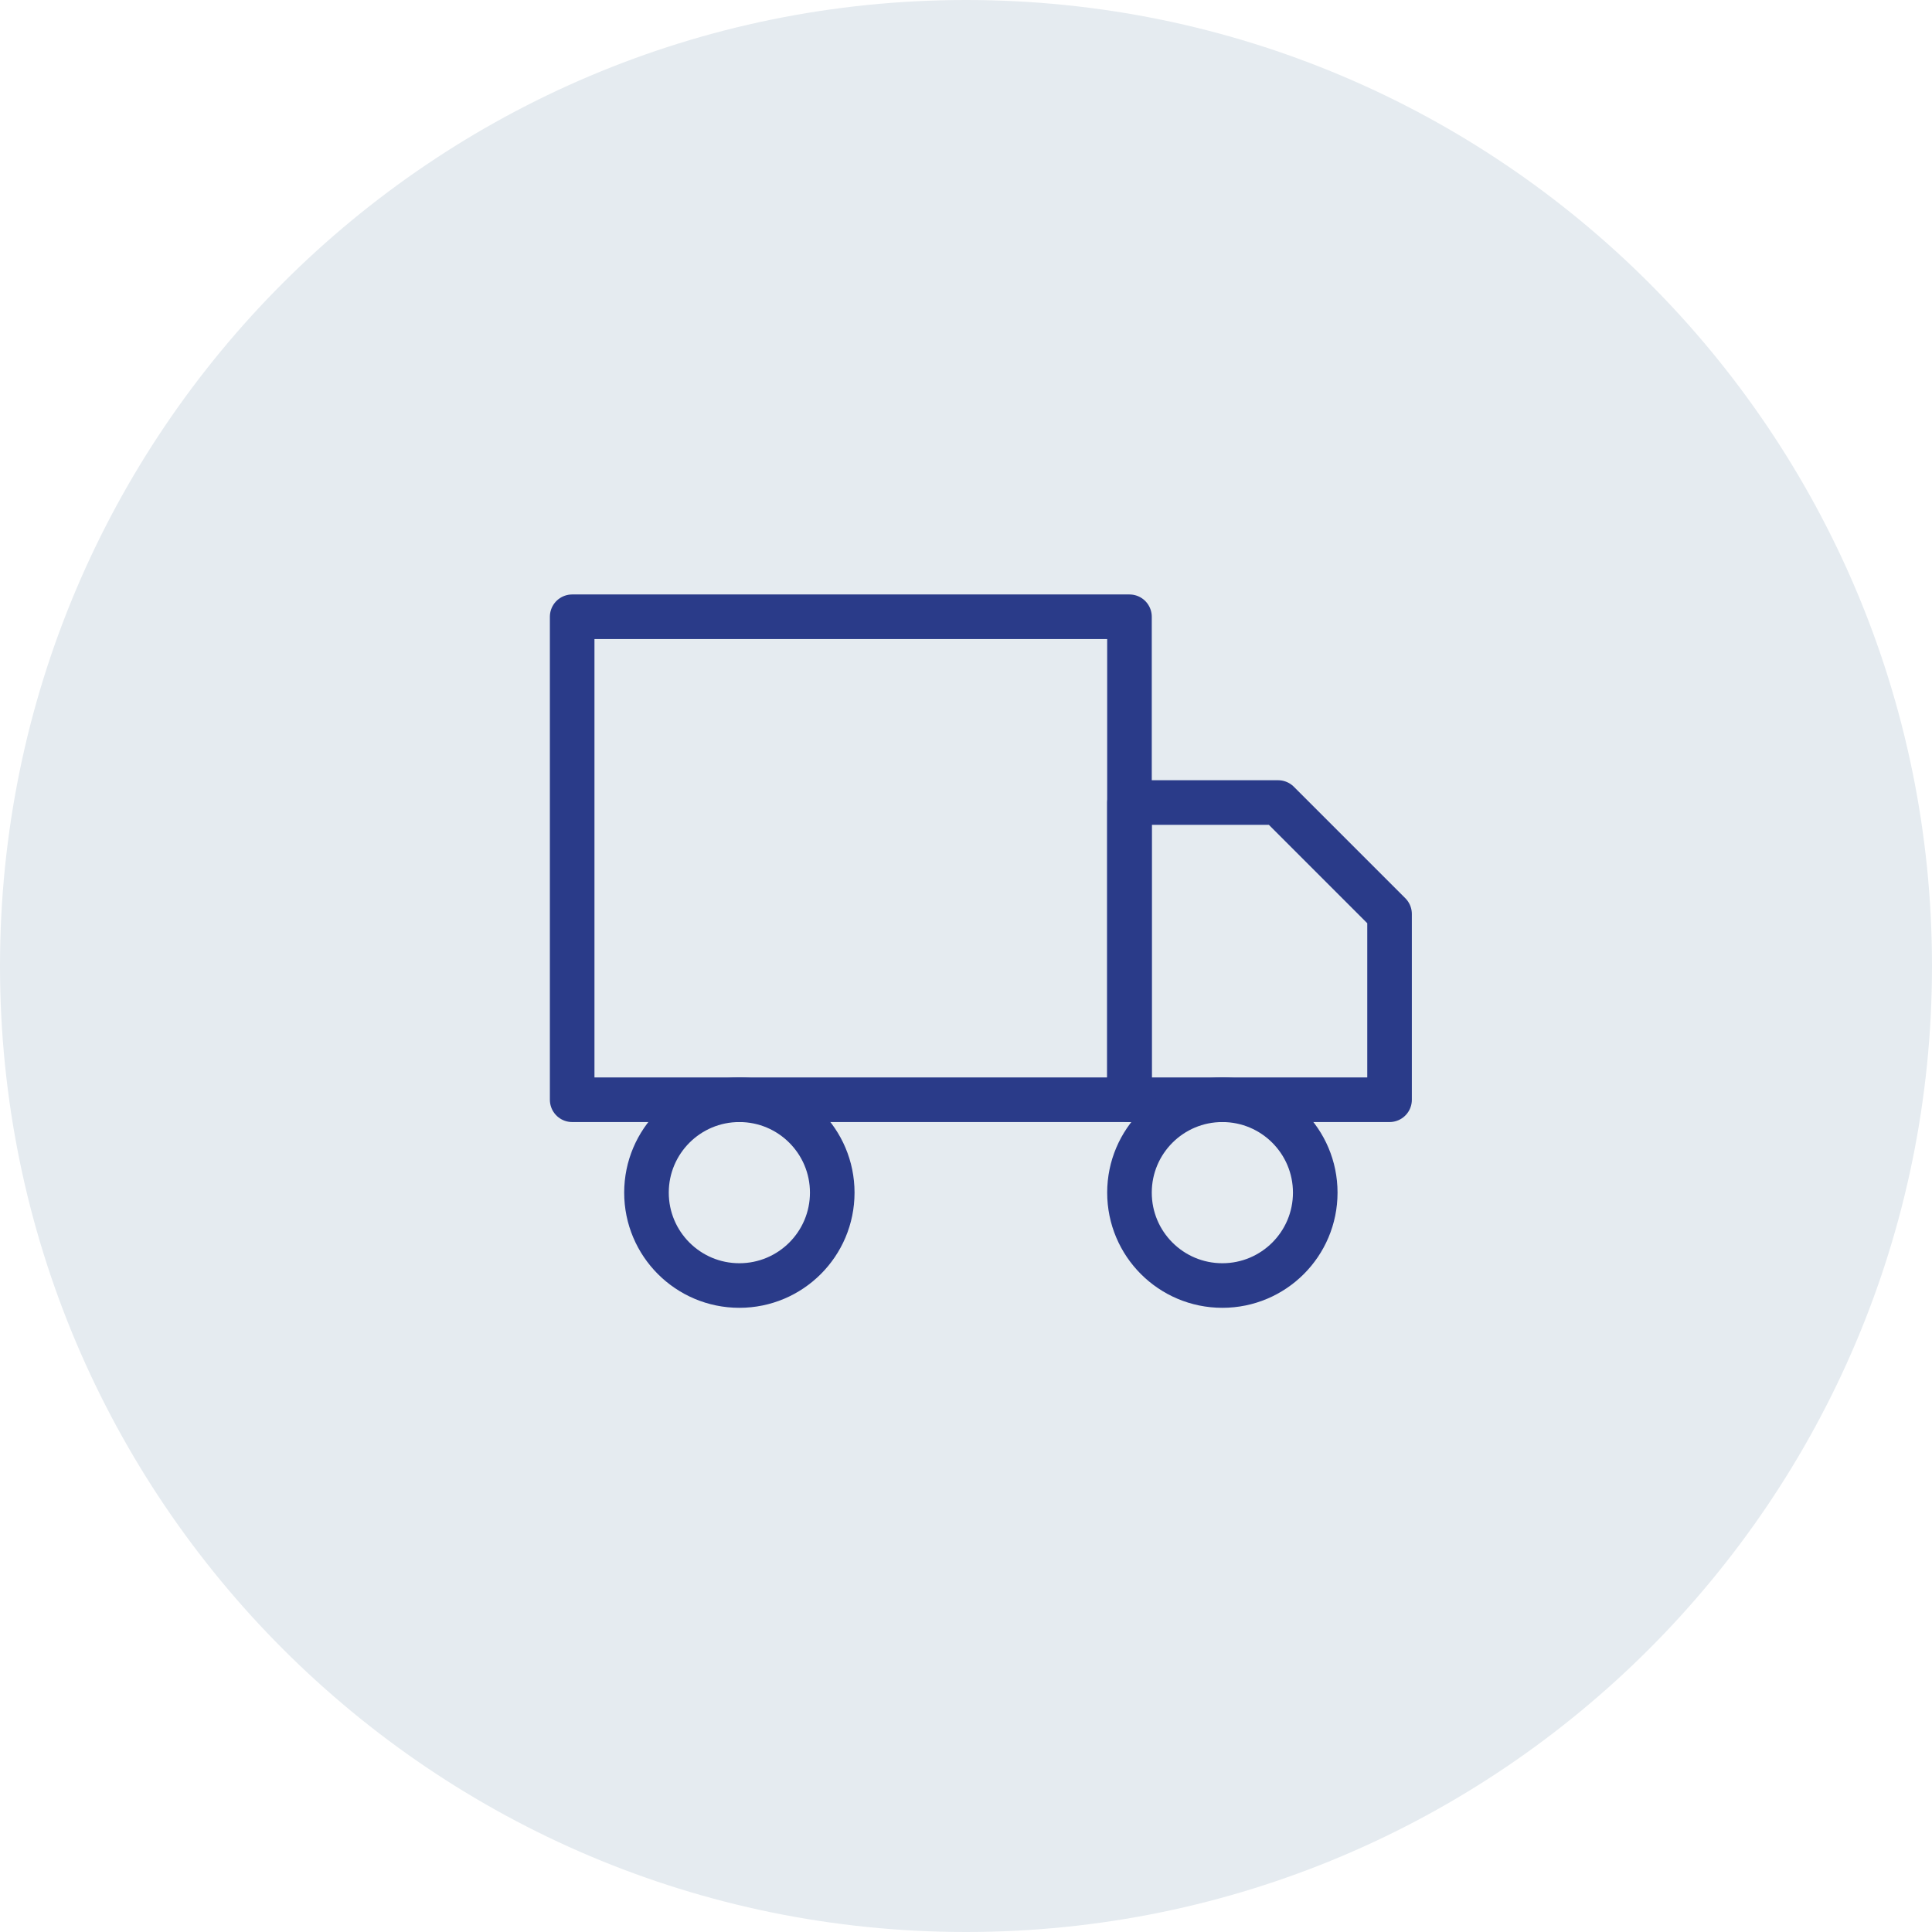
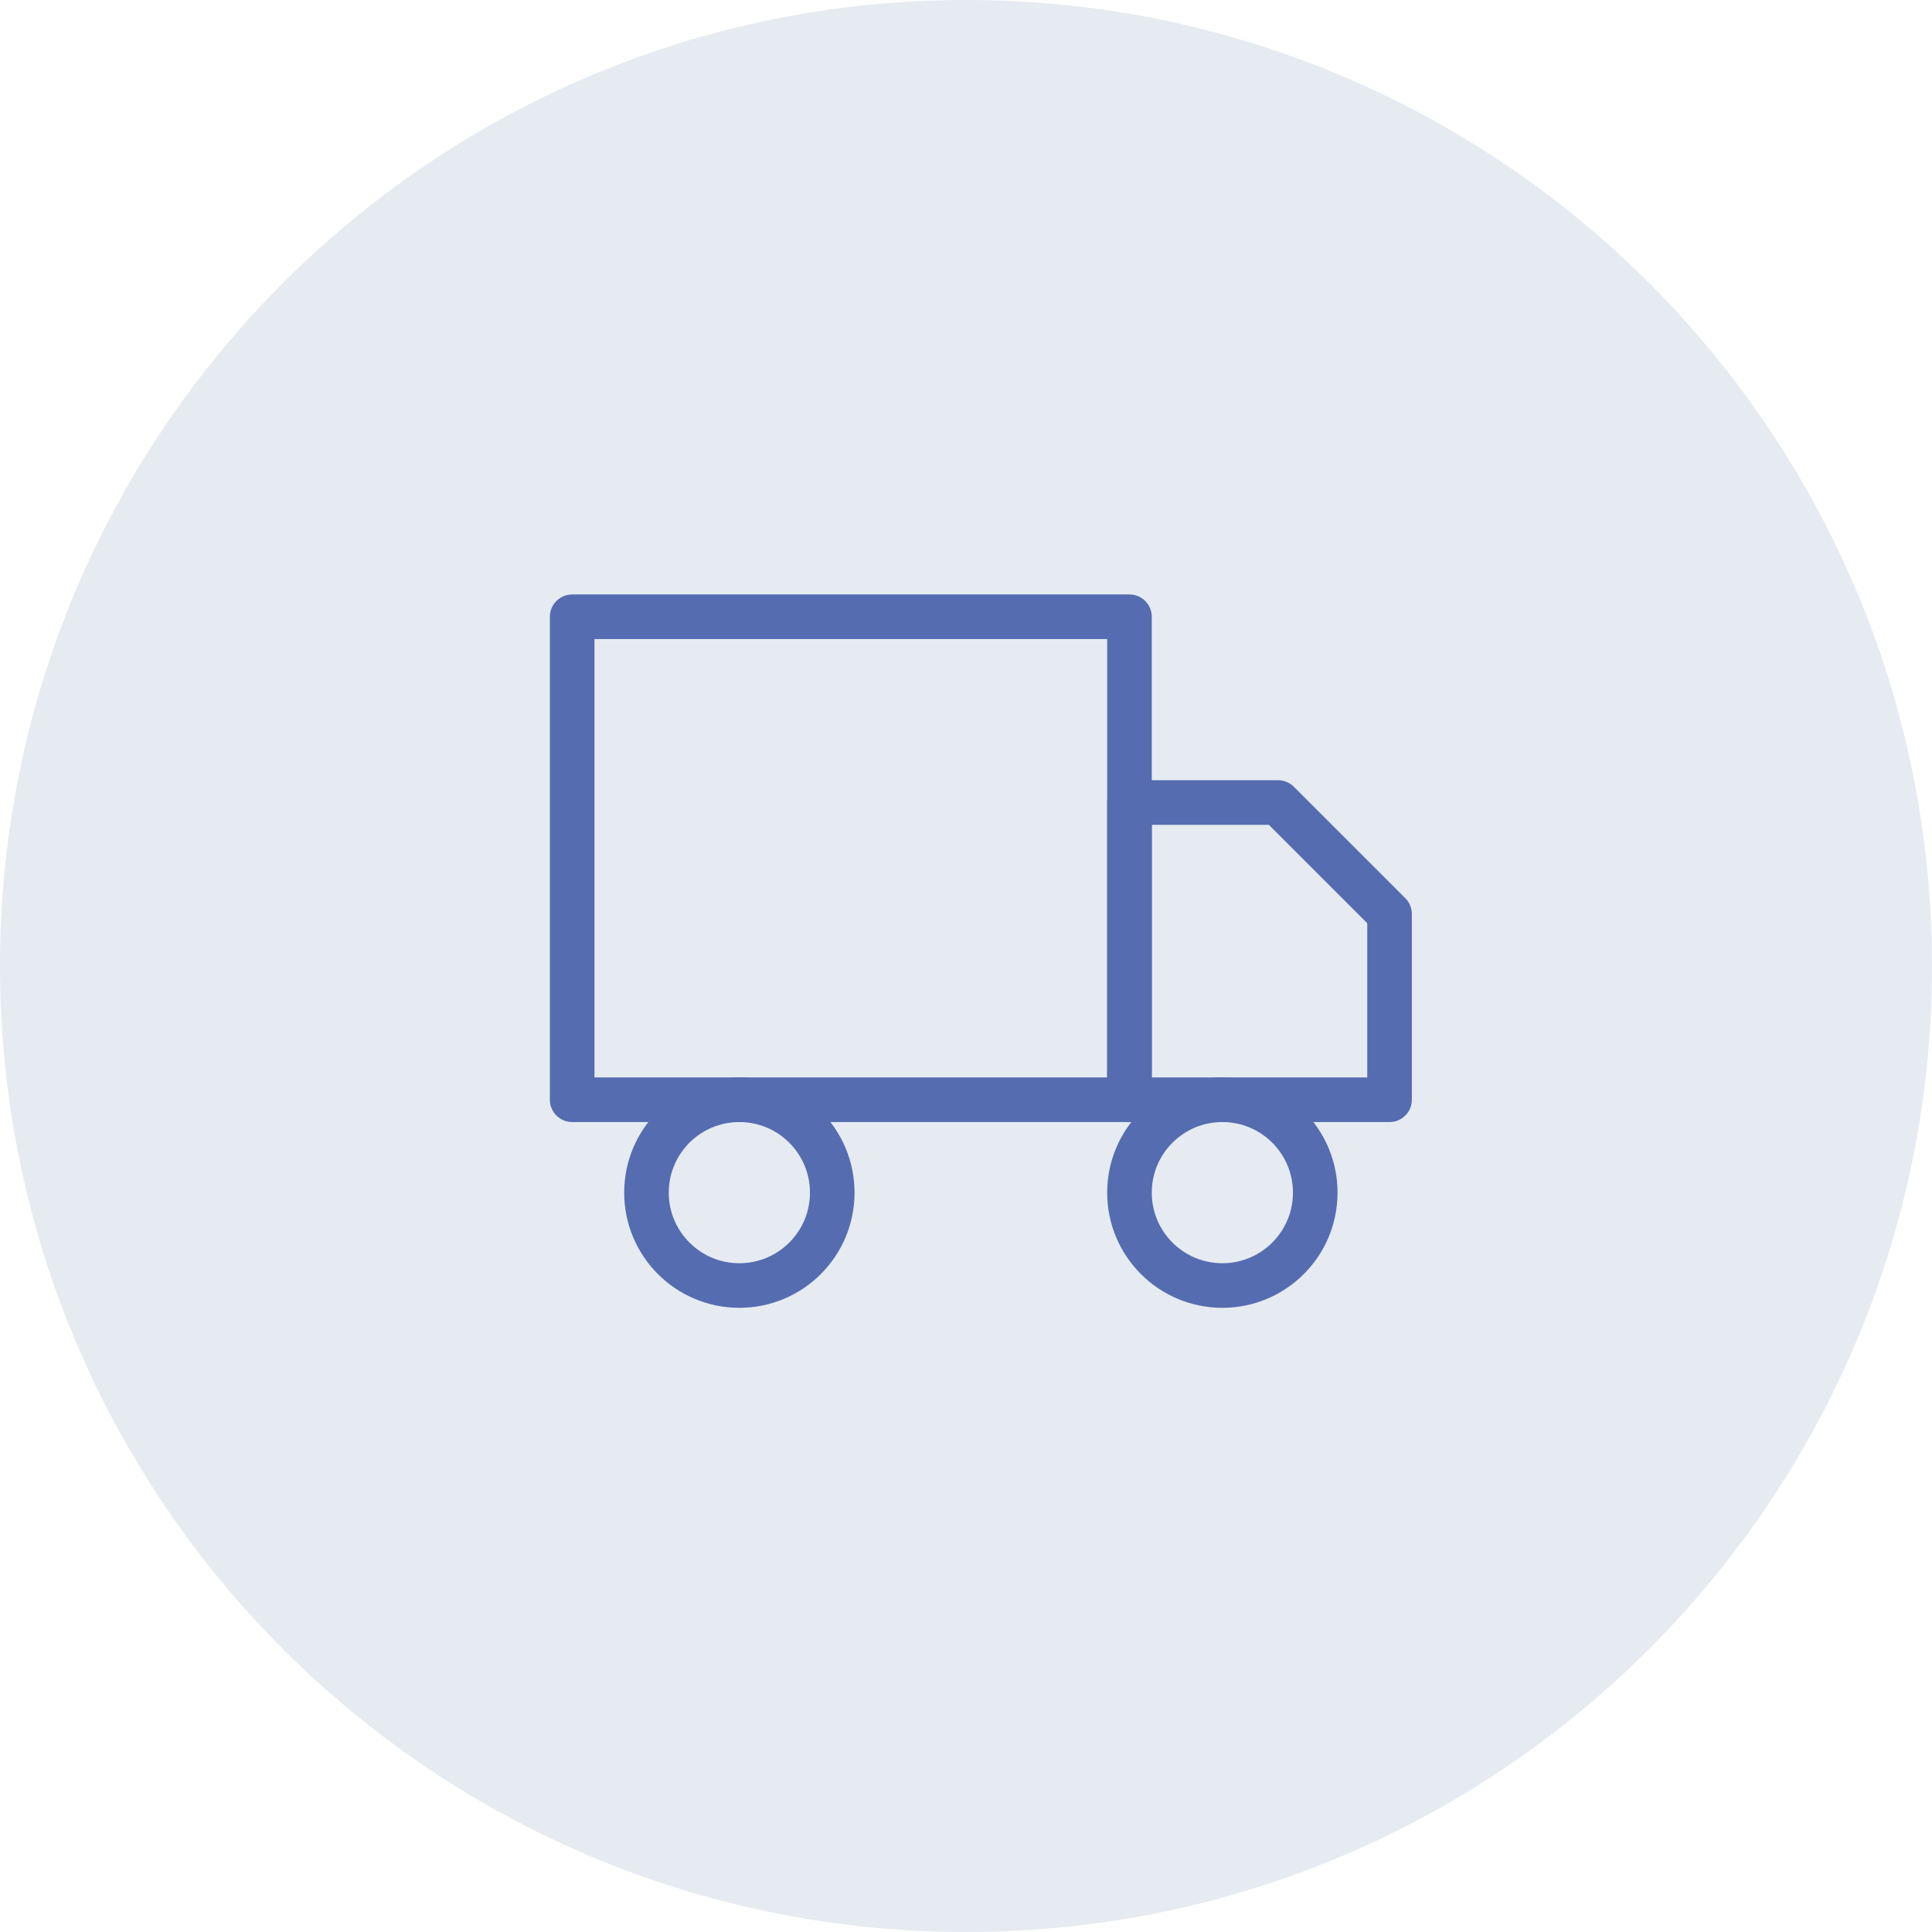
<svg xmlns="http://www.w3.org/2000/svg" width="65" height="65" viewBox="0 0 65 65" fill="none">
  <path d="M32.5 65C50.449 65 65 50.449 65 32.5C65 14.551 50.449 0 32.5 0C14.551 0 0 14.551 0 32.5C0 50.449 14.551 65 32.5 65Z" fill="#E5EBF0" />
-   <path d="M38 20.75H19.25V37H38V20.75Z" stroke="#2a3b89" stroke-width="1.5" stroke-linecap="round" stroke-linejoin="round" />
-   <path d="M38 27H43L46.75 30.75V37H38V27Z" stroke="#2a3b89" stroke-width="1.5" stroke-linecap="round" stroke-linejoin="round" />
-   <path d="M24.875 43.25C26.601 43.25 28 41.851 28 40.125C28 38.399 26.601 37 24.875 37C23.149 37 21.75 38.399 21.75 40.125C21.75 41.851 23.149 43.25 24.875 43.25Z" stroke="#2a3b89" stroke-width="1.5" stroke-linecap="round" stroke-linejoin="round" />
-   <path d="M41.125 43.25C42.851 43.25 44.25 41.851 44.25 40.125C44.25 38.399 42.851 37 41.125 37C39.399 37 38 38.399 38 40.125C38 41.851 39.399 43.25 41.125 43.25Z" stroke="#2a3b89" stroke-width="1.5" stroke-linecap="round" stroke-linejoin="round" />
+   <path d="M38 20.75H19.25V37H38V20.75Z" stroke="#556CB1" stroke-width="1.5" stroke-linecap="round" stroke-linejoin="round" />
+   <path d="M38 27H43L46.75 30.75V37H38V27Z" stroke="#556CB1" stroke-width="1.5" stroke-linecap="round" stroke-linejoin="round" />
+   <path d="M24.875 43.25C26.601 43.25 28 41.851 28 40.125C28 38.399 26.601 37 24.875 37C23.149 37 21.75 38.399 21.75 40.125C21.75 41.851 23.149 43.25 24.875 43.25Z" stroke="#556CB1" stroke-width="1.5" stroke-linecap="round" stroke-linejoin="round" />
+   <path d="M41.125 43.25C42.851 43.25 44.25 41.851 44.25 40.125C44.25 38.399 42.851 37 41.125 37C39.399 37 38 38.399 38 40.125C38 41.851 39.399 43.25 41.125 43.25Z" stroke="#556CB1" stroke-width="1.5" stroke-linecap="round" stroke-linejoin="round" />
</svg>
